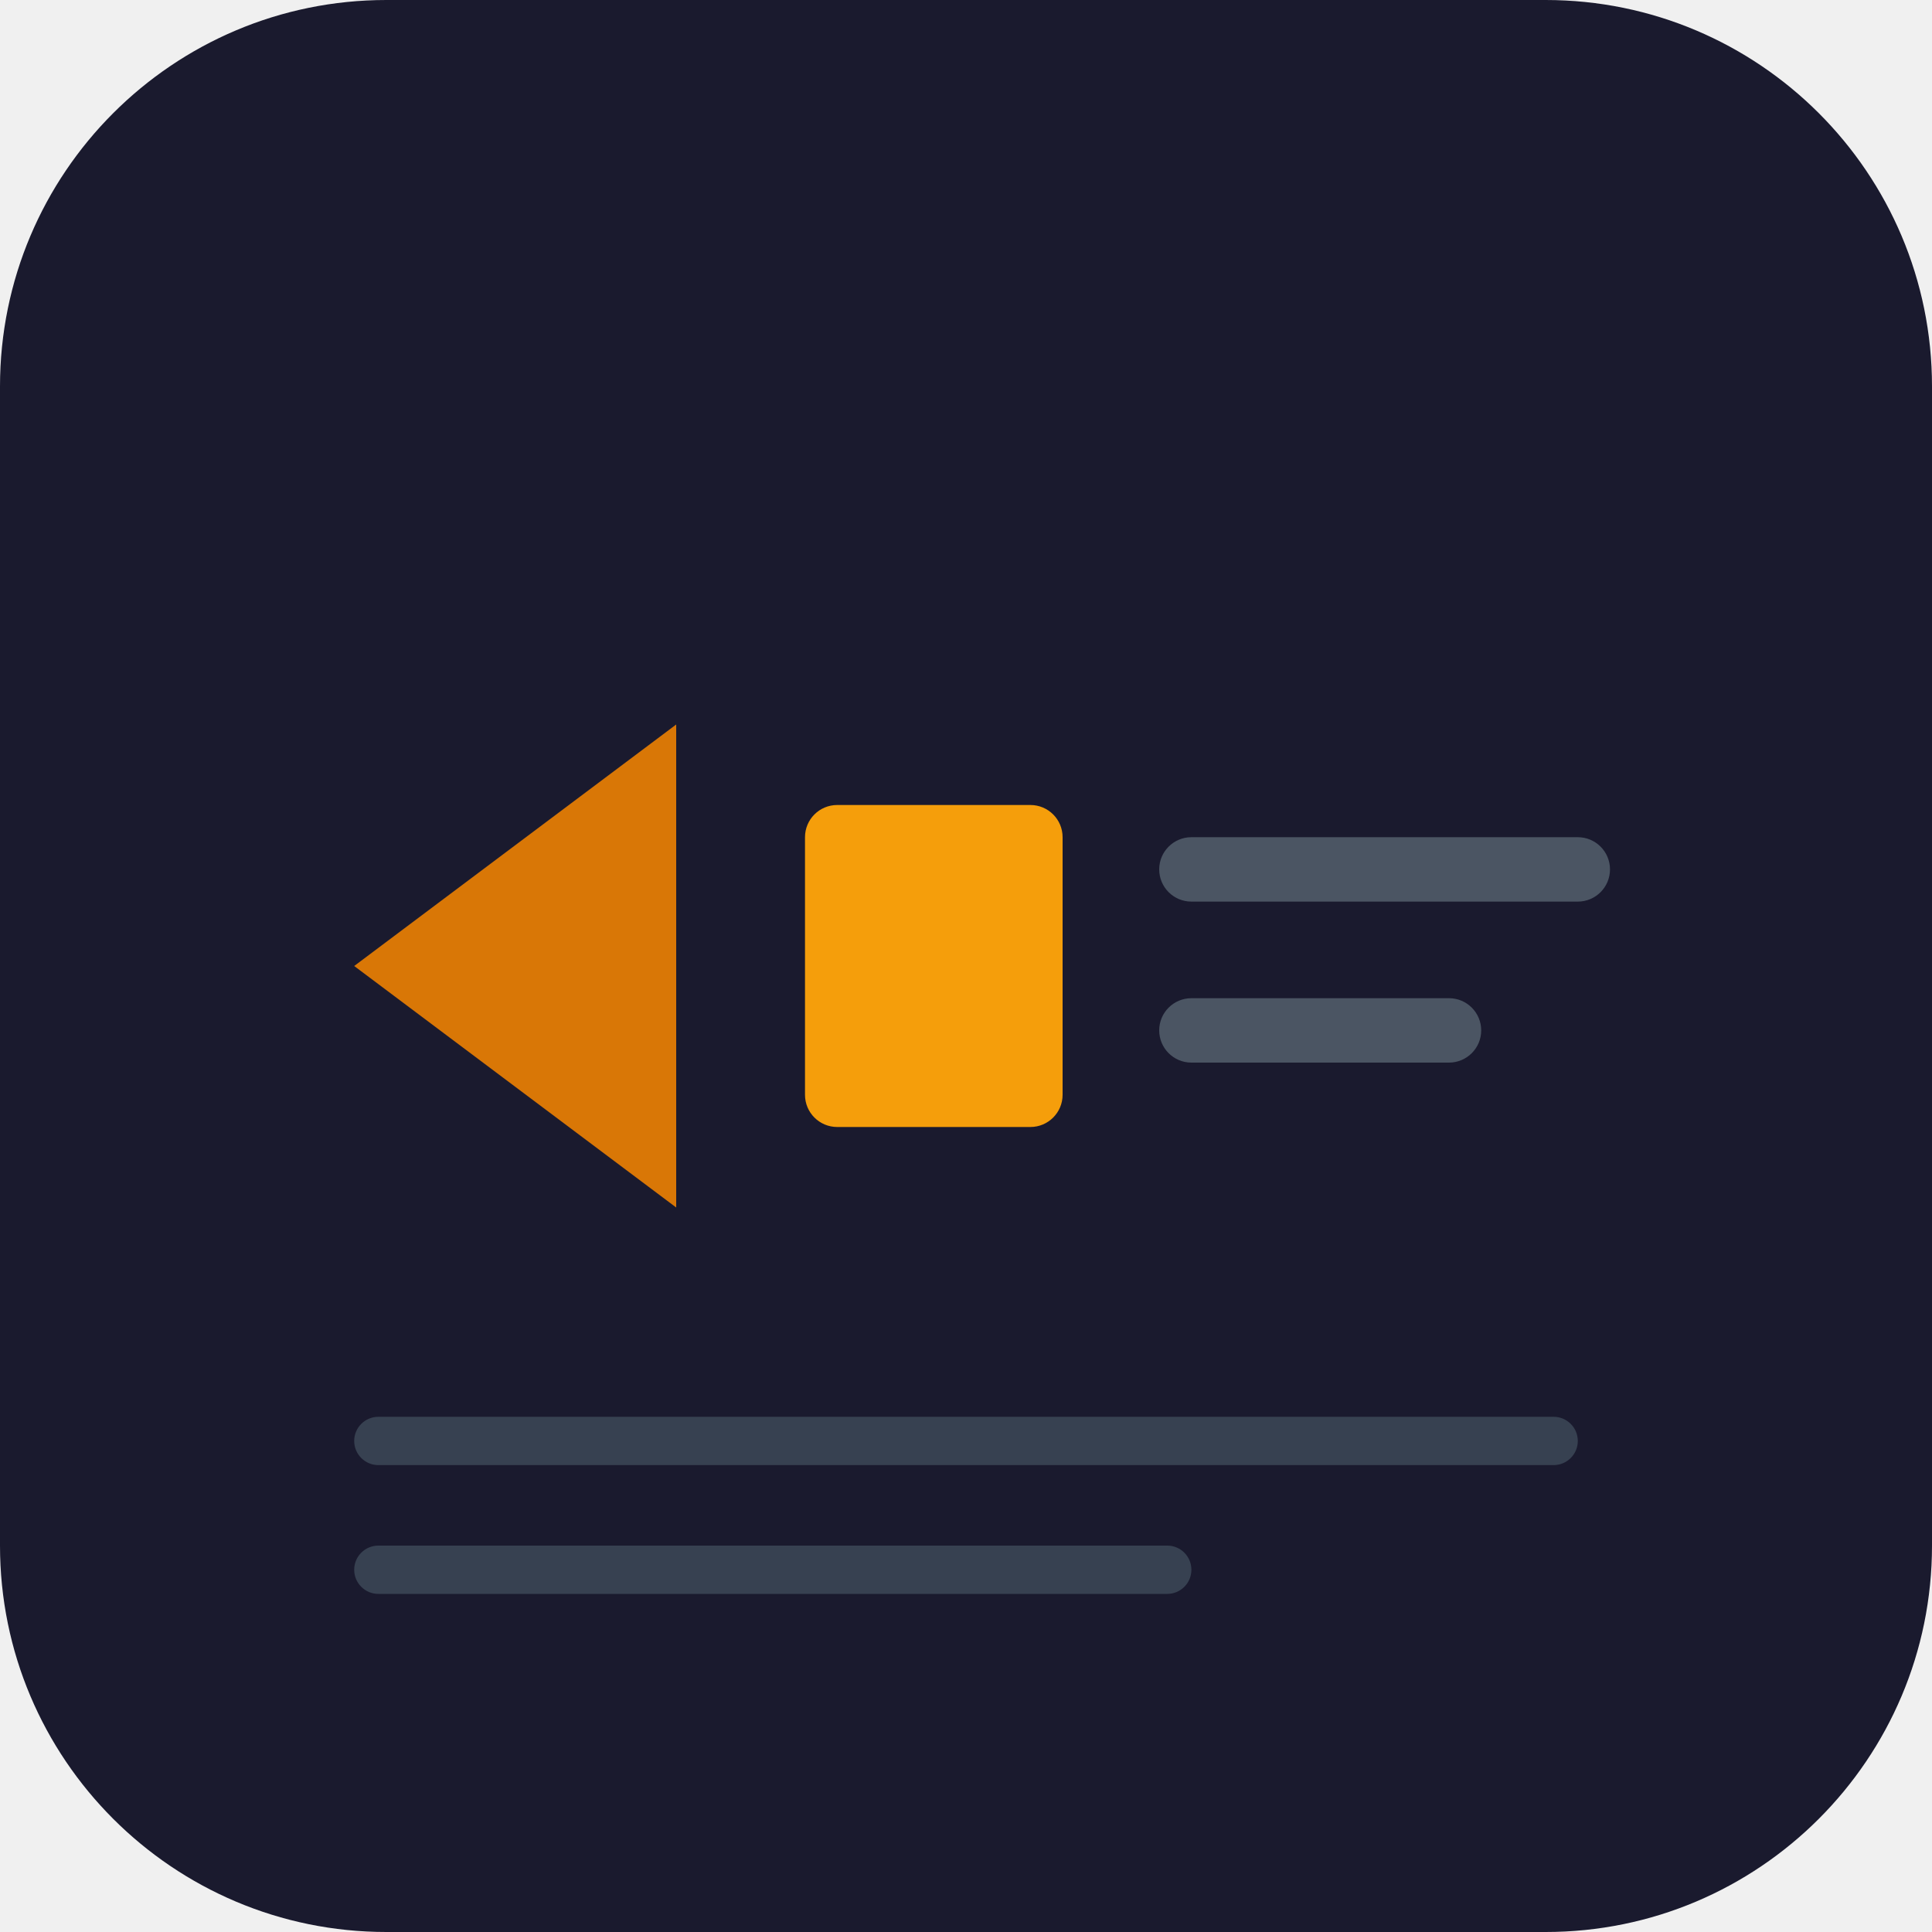
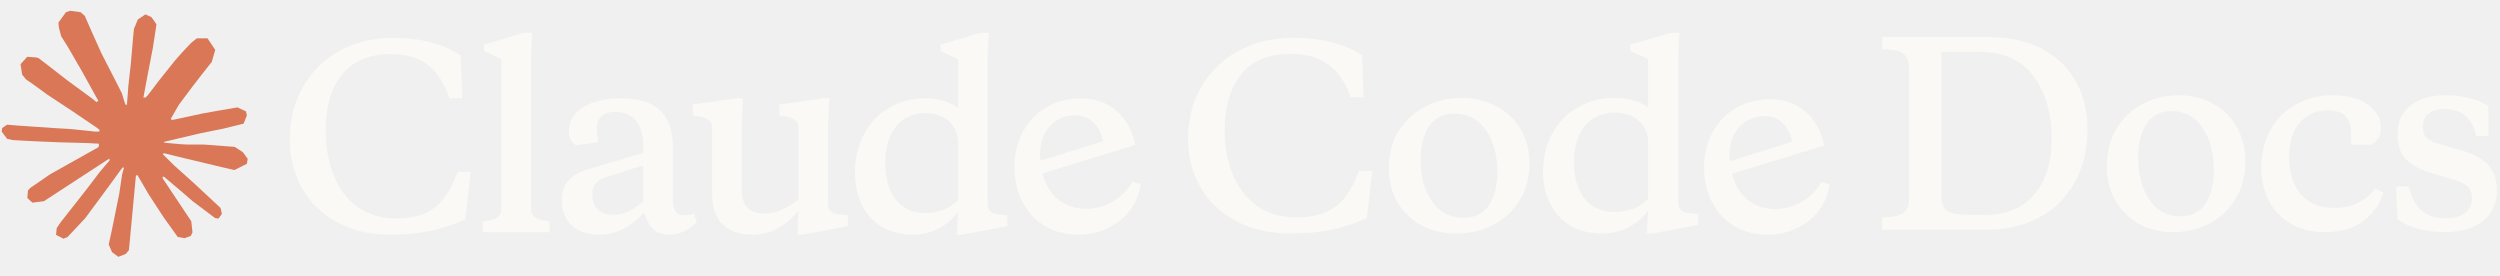
- <svg xmlns="http://www.w3.org/2000/svg" viewBox="0 0 120 120" fill="none">
-   <rect width="120" height="120" rx="24" fill="#1a1a2e" />
-   <path d="M22 60 L42 45 L42 75 Z" fill="#d97706" />
-   <rect x="50" y="50" width="16" height="20" rx="2" fill="#f59e0b" />
-   <rect x="72" y="52" width="28" height="4" rx="2" fill="#4b5563" />
-   <rect x="72" y="62" width="20" height="4" rx="2" fill="#4b5563" />
-   <rect x="22" y="88" width="76" height="3" rx="1.5" fill="#374151" />
-   <rect x="22" y="96" width="52" height="3" rx="1.5" fill="#374151" />
+ <svg xmlns="http://www.w3.org/2000/svg" width="254" height="28" viewBox="0 0 254 28" fill="none">
+   <g clip-path="url(#clip0_1482_1371)">
+     <path d="M5.073 17.719L9.991 14.961L10.072 14.72L9.991 14.585H9.748L8.924 14.535L6.113 14.46L3.681 14.36L1.317 14.234L0.723 14.109L0.169 13.369L0.223 13.006L0.723 12.668L1.439 12.73L3.019 12.843L5.397 13.006L7.113 13.106L9.667 13.369H10.072L10.126 13.207L9.991 13.106L9.883 13.006L7.424 11.339L4.762 9.584L3.371 8.568L2.628 8.054L2.249 7.578L2.087 6.525L2.763 5.773L3.681 5.836L3.911 5.898L4.843 6.613L6.829 8.155L9.424 10.06L9.802 10.373L9.954 10.271L9.978 10.198L9.802 9.91L8.397 7.365L6.897 4.77L6.221 3.692L6.046 3.053C5.978 2.785 5.938 2.563 5.938 2.288L6.708 1.235L7.14 1.097L8.181 1.235L8.613 1.611L9.261 3.091L10.302 5.41L11.923 8.568L12.396 9.509L12.653 10.373L12.747 10.637H12.909V10.486L13.044 8.706L13.288 6.525L13.531 3.717L13.612 2.928L14.004 1.975L14.787 1.461L15.395 1.749L15.895 2.464L15.828 2.928L15.531 4.858L14.95 7.879L14.571 9.91H14.787L15.044 9.646L16.071 8.293L17.787 6.137L18.544 5.284L19.435 4.344L20.003 3.893H21.084L21.867 5.071L21.516 6.287L20.408 7.691L19.489 8.882L18.172 10.647L17.355 12.066L17.428 12.183L17.625 12.166L20.597 11.527L22.205 11.238L24.123 10.912L24.988 11.314L25.083 11.727L24.745 12.567L22.691 13.069L20.286 13.557L16.705 14.4L16.666 14.432L16.712 14.502L18.327 14.648L19.016 14.686H20.705L23.853 14.924L24.677 15.463L25.164 16.127L25.083 16.641L23.813 17.28L22.11 16.879L18.125 15.927L16.76 15.588H16.571V15.701L17.706 16.817L19.8 18.697L22.408 21.129L22.543 21.73L22.205 22.207L21.854 22.157L19.557 20.427L18.665 19.65L16.666 17.957H16.53V18.133L16.99 18.81L19.435 22.483L19.557 23.611L19.381 23.974L18.746 24.2L18.057 24.075L16.611 22.056L15.139 19.8L13.95 17.769L13.806 17.86L13.099 25.416L12.774 25.804L12.018 26.093L11.383 25.616L11.045 24.839L11.383 23.297L11.788 21.292L12.112 19.7L12.409 17.719L12.591 17.058L12.575 17.013L12.43 17.038L10.937 19.085L8.667 22.157L6.87 24.075L6.438 24.25L5.695 23.861L5.762 23.172L6.181 22.558L8.667 19.399L10.167 17.431L11.133 16.301L11.124 16.138L11.07 16.133L4.465 20.439L3.29 20.59L2.776 20.113L2.844 19.336L3.087 19.085L5.073 17.719Z" fill="#D97757" />
+     <path d="M53.947 5.492V21.073C53.947 22.099 54.473 22.324 55.848 22.499V23.599H49.045V22.499C50.421 22.324 50.946 22.099 50.946 21.073V6.017L49.17 5.191V4.541L53.172 3.341H54.072L53.947 5.492Z" fill="#FAF9F5" />
+     <path d="M40.241 22.199C41.417 22.199 42.392 22.024 43.168 21.674C44.743 20.973 45.694 19.648 46.494 17.447H47.82L47.269 22.274C45.144 23.274 42.742 23.849 39.716 23.849C37.59 23.849 35.739 23.424 34.189 22.549C31.087 20.823 29.437 17.722 29.437 14.22C29.437 12.144 29.912 10.319 30.837 8.743C32.688 5.592 36.014 3.841 39.916 3.841C42.692 3.841 44.968 4.441 46.794 5.617L46.969 9.993H45.669C44.593 6.817 42.718 5.492 39.666 5.492C35.139 5.492 33.088 8.668 33.088 13.245C33.088 14.871 33.338 16.346 33.864 17.697C34.889 20.423 37.065 22.199 40.241 22.199Z" fill="#FAF9F5" />
+     <path fill-rule="evenodd" clip-rule="evenodd" d="M69.429 21.874C68.704 21.874 68.354 21.298 68.354 20.173V14.946C68.354 11.369 66.453 9.993 63.026 9.993C60 9.993 57.799 11.244 57.799 13.32C57.799 13.945 58.024 14.42 58.474 14.746L60.775 14.445C60.675 13.745 60.625 13.32 60.625 13.145C60.625 11.969 61.251 11.369 62.526 11.369C64.402 11.369 65.352 12.695 65.352 14.821V15.521L60.6 16.947C59.025 17.372 58.124 17.747 57.524 18.622C57.224 19.073 57.074 19.673 57.074 20.398C57.074 22.424 58.474 23.849 60.85 23.849C62.576 23.849 64.102 23.074 65.427 21.599C65.903 23.074 66.628 23.849 67.928 23.849C68.979 23.849 69.929 23.424 70.78 22.599L70.53 21.724C70.154 21.824 69.804 21.874 69.429 21.874ZM65.352 20.498C64.127 21.424 63.401 21.824 62.276 21.824C60.975 21.824 60.175 21.073 60.175 19.748C60.175 18.847 60.6 18.322 61.501 18.022L65.352 16.797V20.498Z" fill="#FAF9F5" />
+     <path fill-rule="evenodd" clip-rule="evenodd" d="M110.372 21.223C112.298 21.223 114.124 20.123 115.049 18.472L115.899 18.697C115.524 21.649 112.848 23.849 109.572 23.849C105.72 23.849 103.069 21.023 103.069 16.947C103.069 12.87 105.945 9.993 109.797 9.993C112.673 9.993 114.699 11.719 115.349 14.721L105.908 17.617C106.485 19.858 108.087 21.223 110.372 21.223ZM112.073 14.345C111.723 12.67 110.697 11.719 109.272 11.719C107.146 11.719 105.67 13.32 105.67 15.621C105.67 15.863 105.68 16.098 105.698 16.328L112.073 14.345Z" fill="#FAF9F5" />
+     <path fill-rule="evenodd" clip-rule="evenodd" d="M100.343 20.598V5.492L100.468 3.341H99.567L95.566 4.541V5.191L97.341 6.017V10.969C96.466 10.319 95.316 9.993 93.94 9.993C89.963 9.993 86.862 13.02 86.862 17.547C86.862 21.273 89.088 23.849 92.764 23.849C94.665 23.849 96.316 22.924 97.341 21.498L97.216 23.849H97.742L102.344 22.974V21.849L101.693 21.799C100.618 21.699 100.343 21.474 100.343 20.598ZM97.341 20.323C96.541 21.148 95.365 21.649 94.04 21.649C91.314 21.649 89.938 19.498 89.938 16.621C89.938 13.395 91.514 11.494 94.015 11.494C95.916 11.494 97.341 12.595 97.341 14.62V20.323Z" fill="#FAF9F5" />
+     <path d="M84.136 12.57V20.598C84.136 21.474 84.411 21.699 85.486 21.799L86.136 21.849V22.974L81.534 23.849H81.009L81.134 21.398C79.959 22.824 78.383 23.849 76.457 23.849C73.931 23.849 72.355 22.524 72.355 19.723V13.12C72.355 12.294 72.005 11.969 70.83 11.794L70.38 11.719V10.619L74.731 9.993H75.482L75.357 12.57V19.298C75.357 20.973 76.232 21.699 77.658 21.699C78.933 21.699 80.009 21.148 81.134 20.273V13.12C81.134 12.294 80.784 11.969 79.609 11.794L79.183 11.719V10.619L83.535 9.993H84.261L84.136 12.57Z" fill="#FAF9F5" />
+     <path d="M167.859 23.723H167.324L167.451 21.386C166.925 22.099 166.254 22.67 165.439 23.101C164.64 23.515 163.757 23.723 162.789 23.723C161.532 23.723 160.454 23.457 159.554 22.927C158.653 22.38 157.966 21.635 157.49 20.69C157.014 19.729 156.777 18.652 156.777 17.459C156.777 15.967 157.099 14.65 157.745 13.507C158.39 12.363 159.265 11.485 160.369 10.872C161.473 10.258 162.679 9.952 163.987 9.952C165.396 9.952 166.551 10.275 167.451 10.921V6L165.643 5.179V4.533L169.719 3.34H170.636L170.509 5.478V20.491C170.509 20.922 170.602 21.22 170.789 21.386C170.976 21.535 171.341 21.635 171.884 21.684L172.547 21.734V22.853L167.859 23.723ZM164.063 11.443C162.789 11.443 161.779 11.891 161.031 12.786C160.284 13.681 159.91 14.932 159.91 16.539C159.91 17.964 160.258 19.157 160.955 20.118C161.651 21.063 162.696 21.535 164.088 21.535C164.768 21.535 165.396 21.419 165.974 21.187C166.551 20.955 167.044 20.632 167.451 20.218V14.55C167.451 13.54 167.129 12.769 166.483 12.239C165.838 11.709 165.031 11.443 164.063 11.443Z" fill="#FAF9F5" />
+     <path d="M147.98 23.723C146.622 23.723 145.424 23.441 144.388 22.877C143.352 22.297 142.545 21.51 141.968 20.516C141.39 19.505 141.102 18.362 141.102 17.086C141.102 15.661 141.433 14.409 142.095 13.332C142.758 12.255 143.649 11.427 144.77 10.847C145.891 10.25 147.131 9.952 148.49 9.952C149.849 9.952 151.046 10.242 152.082 10.822C153.135 11.385 153.95 12.172 154.528 13.183C155.105 14.194 155.394 15.329 155.394 16.589C155.394 18.014 155.063 19.265 154.4 20.342C153.738 21.419 152.838 22.256 151.7 22.852C150.579 23.433 149.339 23.723 147.98 23.723ZM148.694 22.132C149.832 22.132 150.689 21.709 151.267 20.864C151.844 20.019 152.133 18.884 152.133 17.459C152.133 15.735 151.742 14.318 150.961 13.208C150.197 12.098 149.135 11.543 147.776 11.543C146.639 11.543 145.781 11.965 145.203 12.81C144.626 13.656 144.337 14.791 144.337 16.216C144.337 17.939 144.719 19.356 145.484 20.466C146.265 21.577 147.335 22.132 148.694 22.132Z" fill="#FAF9F5" />
+     <path d="M131.712 22.082C132.901 22.082 133.894 21.908 134.693 21.56C135.491 21.212 136.153 20.698 136.68 20.019C137.206 19.34 137.673 18.453 138.081 17.359H139.431L138.871 22.157C137.784 22.654 136.612 23.043 135.355 23.325C134.115 23.59 132.722 23.723 131.177 23.723C129.003 23.723 127.126 23.292 125.546 22.43C123.967 21.568 122.761 20.408 121.929 18.95C121.113 17.492 120.706 15.893 120.706 14.153C120.706 12.098 121.173 10.292 122.107 8.734C123.058 7.16 124.34 5.95 125.954 5.105C127.585 4.26 129.393 3.837 131.381 3.837C134.2 3.837 136.535 4.425 138.387 5.602L138.54 9.877H137.215C136.671 8.32 135.907 7.201 134.922 6.522C133.937 5.826 132.671 5.478 131.126 5.478C128.816 5.478 127.117 6.199 126.03 7.64C124.96 9.065 124.425 10.913 124.425 13.183C124.425 14.791 124.689 16.274 125.215 17.633C125.742 18.975 126.548 20.052 127.635 20.864C128.739 21.676 130.098 22.082 131.712 22.082Z" fill="#FAF9F5" />
+     <path fill-rule="evenodd" clip-rule="evenodd" d="M180.396 21.24C182.31 21.24 184.125 20.146 185.044 18.506L185.89 18.73C185.517 21.663 182.857 23.85 179.601 23.85C175.773 23.85 173.138 21.041 173.138 16.989C173.138 12.938 175.996 10.079 179.824 10.079C182.683 10.079 184.696 11.794 185.343 14.777L175.96 17.656C176.533 19.883 178.125 21.24 180.396 21.24ZM182.086 14.404C181.738 12.739 180.719 11.794 179.302 11.794C177.19 11.794 175.723 13.385 175.723 15.672C175.723 15.913 175.733 16.146 175.751 16.375L182.086 14.404Z" fill="#FAF9F5" />
+     <path d="M248.411 23.583C247.407 23.583 246.487 23.466 245.65 23.232C244.83 22.997 244.144 22.679 243.592 22.278L243.442 18.939H244.747C244.981 20.027 245.399 20.839 246.002 21.374C246.604 21.91 247.416 22.177 248.436 22.177C249.29 22.177 249.951 22.002 250.419 21.65C250.905 21.282 251.147 20.763 251.147 20.094C251.147 19.559 250.972 19.149 250.62 18.864C250.269 18.58 249.708 18.337 248.938 18.136L247.131 17.609C245.96 17.274 245.073 16.814 244.471 16.229C243.885 15.626 243.592 14.764 243.592 13.643C243.592 12.405 244.027 11.434 244.897 10.732C245.767 10.029 246.947 9.677 248.436 9.677C250.143 9.677 251.607 10.037 252.829 10.757V13.819H251.574C251.373 12.865 251.005 12.171 250.47 11.736C249.934 11.301 249.215 11.083 248.311 11.083C247.658 11.083 247.131 11.242 246.73 11.56C246.345 11.861 246.152 12.305 246.152 12.89C246.152 13.376 246.286 13.752 246.554 14.02C246.838 14.271 247.299 14.488 247.934 14.672L249.892 15.225C251.181 15.576 252.135 16.07 252.754 16.706C253.373 17.325 253.682 18.228 253.682 19.416C253.682 20.721 253.197 21.742 252.227 22.479C251.273 23.215 250.001 23.583 248.411 23.583Z" fill="#FAF9F5" />
+     <path d="M232.585 15.927C232.585 17.551 232.978 18.822 233.764 19.743C234.568 20.663 235.714 21.123 237.203 21.123C238.123 21.123 238.927 20.947 239.613 20.596C240.299 20.228 240.876 19.759 241.345 19.19L242.173 19.567C241.805 20.721 241.119 21.684 240.115 22.453C239.127 23.206 237.822 23.583 236.199 23.583C234.827 23.583 233.656 23.29 232.685 22.704C231.714 22.102 230.978 21.307 230.476 20.32C229.991 19.316 229.748 18.228 229.748 17.057C229.748 15.601 230.058 14.313 230.677 13.191C231.313 12.07 232.183 11.209 233.287 10.606C234.392 9.987 235.638 9.677 237.027 9.677C238.483 9.677 239.654 9.987 240.541 10.606C241.445 11.225 241.897 12.028 241.897 13.016C241.897 13.417 241.805 13.769 241.621 14.07C241.437 14.354 241.186 14.564 240.868 14.697H238.885V13.668C238.885 12.865 238.701 12.254 238.333 11.836C237.964 11.418 237.362 11.209 236.525 11.209C235.337 11.209 234.383 11.627 233.664 12.464C232.944 13.284 232.585 14.438 232.585 15.927Z" fill="#FAF9F5" />
+     <path d="M220.831 23.583C219.492 23.583 218.312 23.299 217.292 22.73C216.271 22.144 215.476 21.349 214.907 20.345C214.338 19.324 214.054 18.17 214.054 16.881C214.054 15.442 214.38 14.179 215.033 13.091C215.685 12.003 216.564 11.167 217.668 10.581C218.773 9.979 219.994 9.677 221.333 9.677C222.672 9.677 223.851 9.97 224.872 10.556C225.909 11.125 226.713 11.92 227.282 12.941C227.851 13.961 228.135 15.107 228.135 16.379C228.135 17.818 227.809 19.082 227.156 20.169C226.503 21.257 225.617 22.102 224.495 22.704C223.391 23.29 222.17 23.583 220.831 23.583ZM221.534 21.977C222.655 21.977 223.5 21.55 224.069 20.696C224.638 19.843 224.922 18.697 224.922 17.258C224.922 15.518 224.537 14.087 223.768 12.966C223.015 11.845 221.969 11.284 220.63 11.284C219.509 11.284 218.664 11.711 218.095 12.564C217.526 13.417 217.242 14.564 217.242 16.003C217.242 17.743 217.618 19.174 218.371 20.295C219.141 21.416 220.195 21.977 221.534 21.977Z" fill="#FAF9F5" />
+     <path d="M201.898 3.754C204.14 3.754 206.022 4.172 207.545 5.009C209.068 5.846 210.206 6.967 210.959 8.372C211.712 9.761 212.088 11.301 212.088 12.991C212.088 15.166 211.645 17.032 210.758 18.588C209.871 20.144 208.658 21.324 207.118 22.127C205.579 22.93 203.847 23.332 201.923 23.332H191.23V22.102C191.916 22.069 192.443 22.002 192.811 21.901C193.196 21.801 193.481 21.617 193.665 21.349C193.865 21.065 193.966 20.655 193.966 20.119V6.967C193.966 6.431 193.865 6.03 193.665 5.762C193.481 5.477 193.196 5.285 192.811 5.185C192.443 5.084 191.916 5.017 191.23 4.984V3.754H201.898ZM197.254 19.868C197.254 20.655 197.455 21.182 197.856 21.45C198.275 21.701 198.994 21.826 200.015 21.826H201.747C203.035 21.826 204.182 21.55 205.186 20.998C206.19 20.429 206.984 19.567 207.57 18.412C208.156 17.258 208.449 15.819 208.449 14.095C208.449 11.485 207.83 9.36 206.591 7.72C205.37 6.08 203.487 5.26 200.944 5.26H197.254V19.868Z" fill="#FAF9F5" />
+   </g>
+   <defs>
+     <clipPath id="clip0_1482_1371">
+       <rect width="254" height="28" fill="white" />
+     </clipPath>
+   </defs>
</svg>
